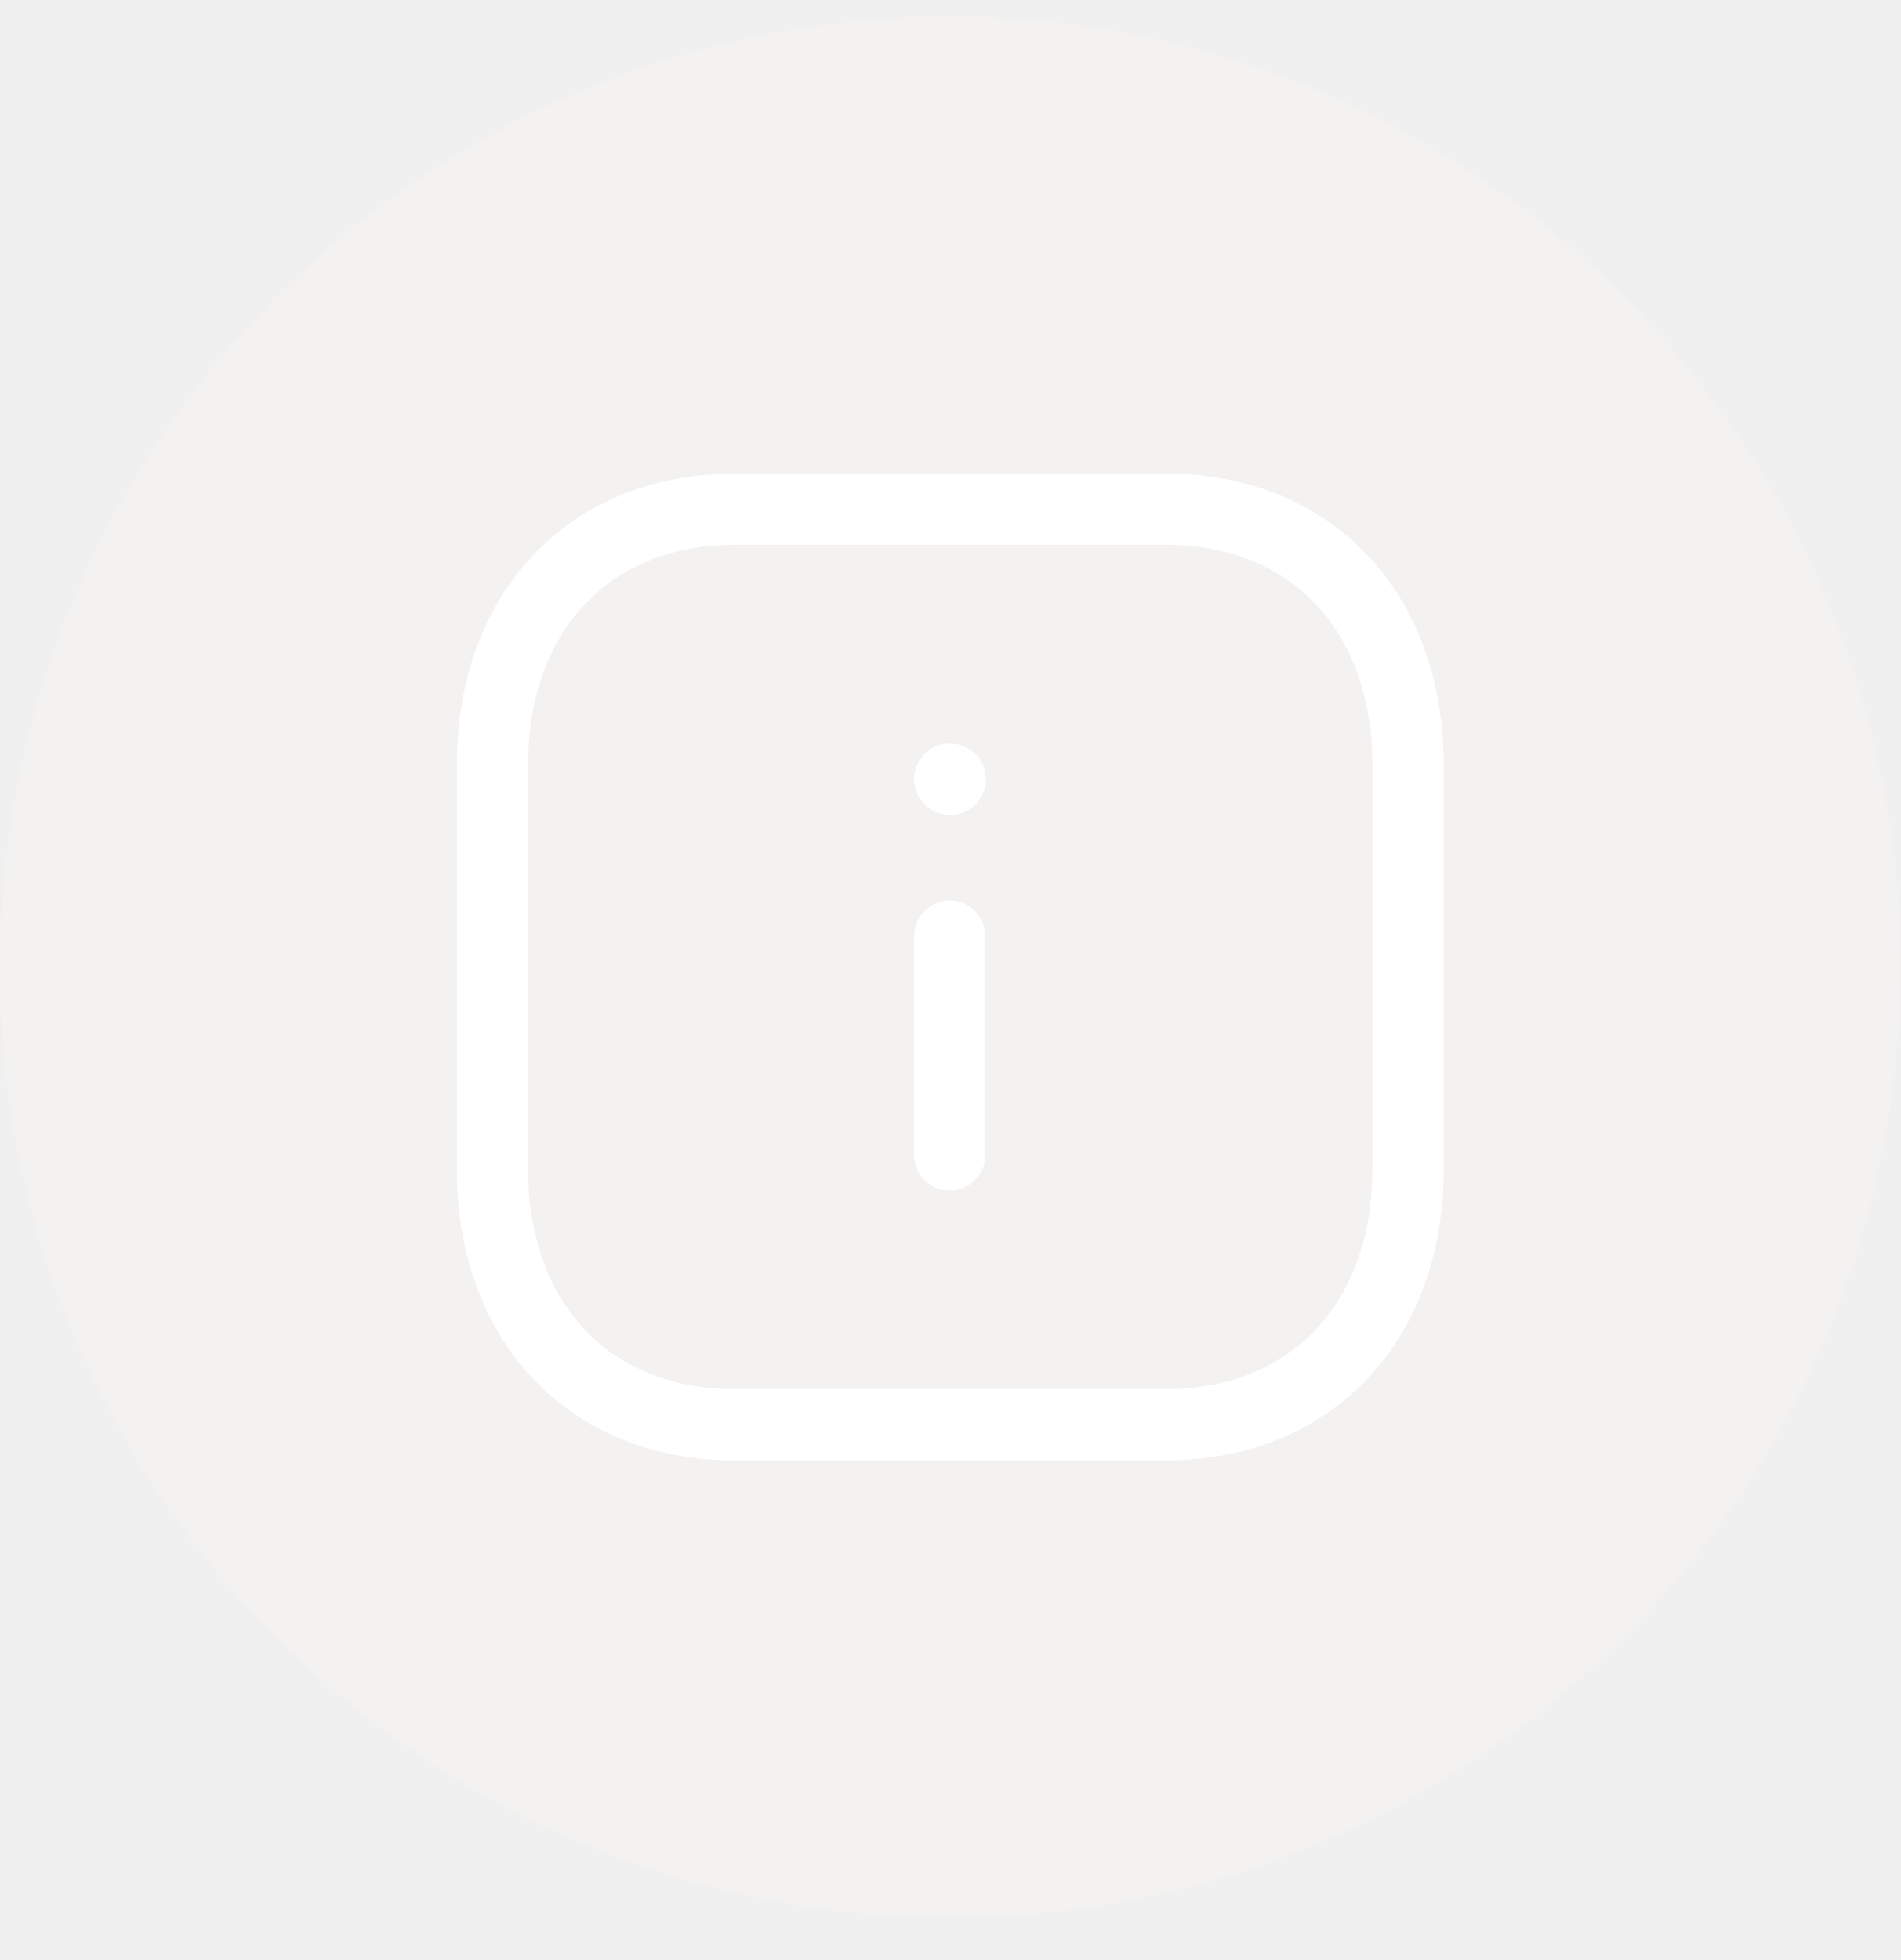
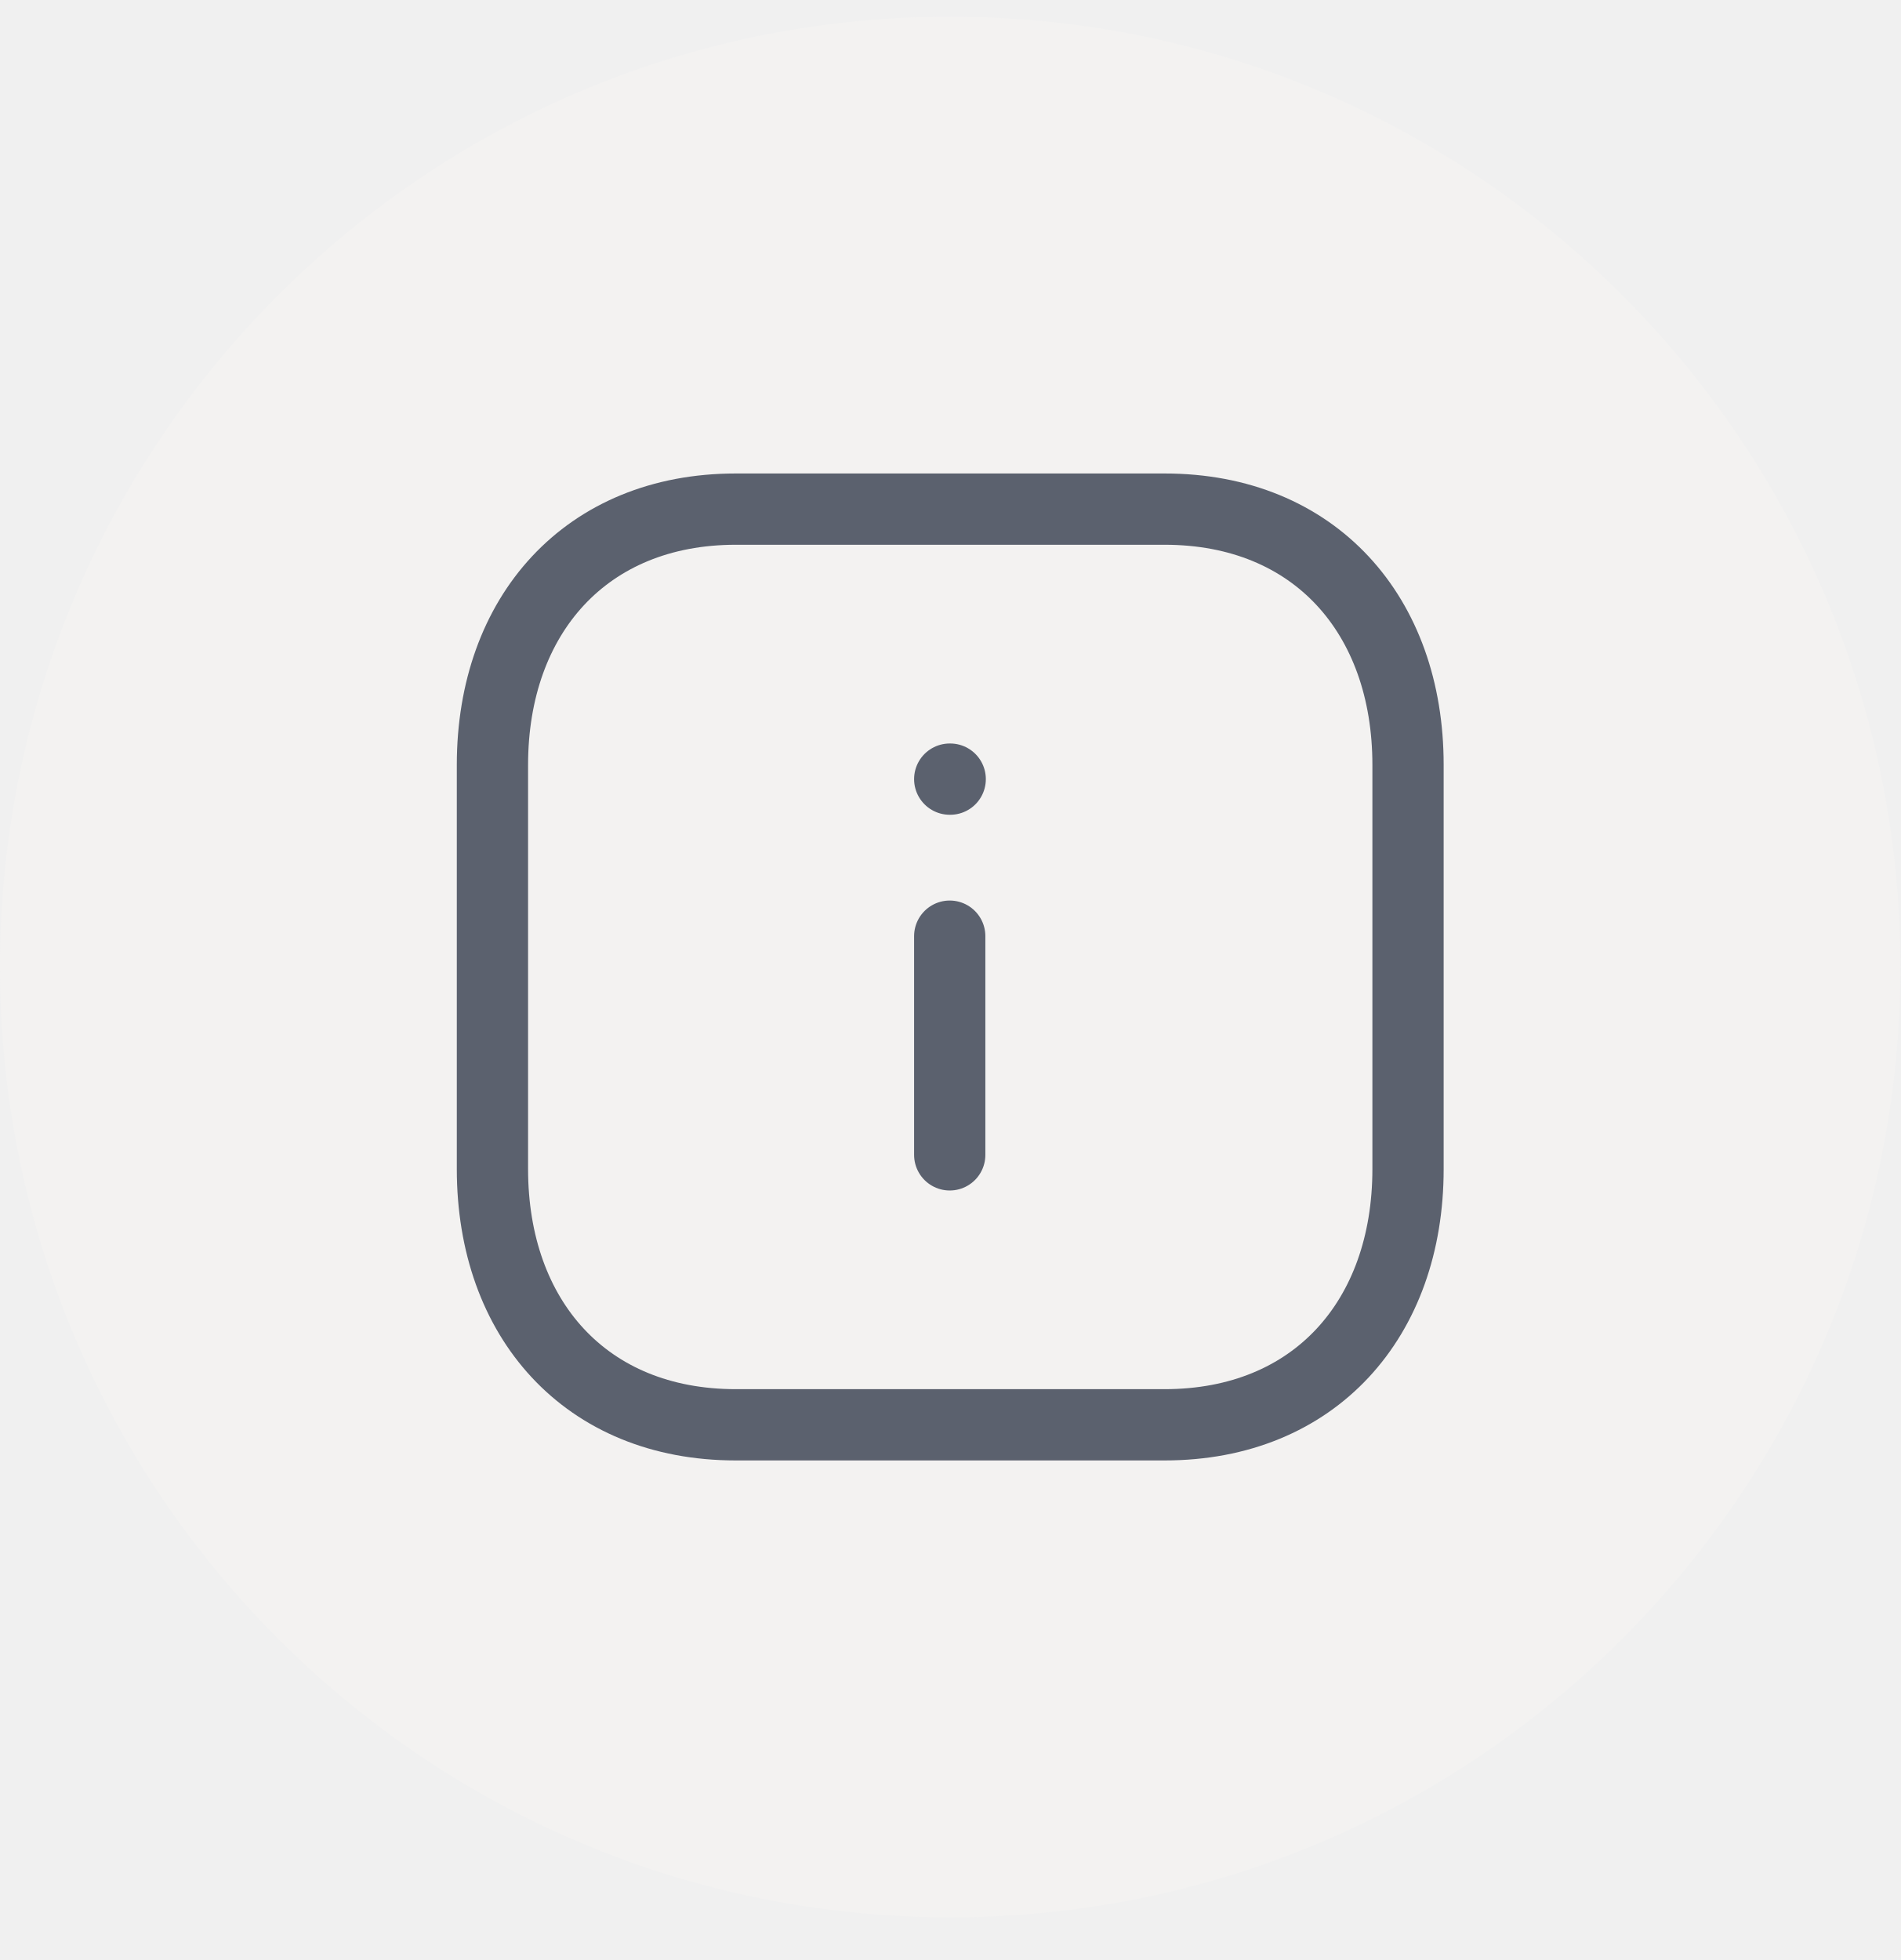
<svg xmlns="http://www.w3.org/2000/svg" width="32" height="33" viewBox="0 0 32 33" fill="none">
  <circle cx="16" cy="16.281" r="16" fill="#F3F2F1" />
-   <path d="M15.992 19.444V15.762" stroke="white" stroke-width="1.2" stroke-linecap="round" stroke-linejoin="round" />
-   <path d="M15.992 13.118H16" stroke="white" stroke-width="1.2" stroke-linecap="round" stroke-linejoin="round" />
-   <path fill-rule="evenodd" clip-rule="evenodd" d="M19.612 8.572H12.388C9.87 8.572 8.292 10.355 8.292 12.877V19.684C8.292 22.206 9.863 23.989 12.388 23.989H19.611C22.137 23.989 23.709 22.206 23.709 19.684V12.877C23.709 10.355 22.137 8.572 19.612 8.572Z" stroke="white" stroke-width="1.2" stroke-linecap="round" stroke-linejoin="round" />
+   <path d="M15.992 19.444V15.762" stroke="#5B616E" stroke-width="1.2" stroke-linecap="round" stroke-linejoin="round" />
+   <path d="M15.992 13.118H16" stroke="#5B616E" stroke-width="1.2" stroke-linecap="round" stroke-linejoin="round" />
+   <path fill-rule="evenodd" clip-rule="evenodd" d="M19.612 8.572H12.388C9.87 8.572 8.292 10.355 8.292 12.877V19.684C8.292 22.206 9.863 23.989 12.388 23.989H19.611C22.137 23.989 23.709 22.206 23.709 19.684V12.877C23.709 10.355 22.137 8.572 19.612 8.572Z" stroke="#5B616E" stroke-width="1.2" stroke-linecap="round" stroke-linejoin="round" />
</svg>
